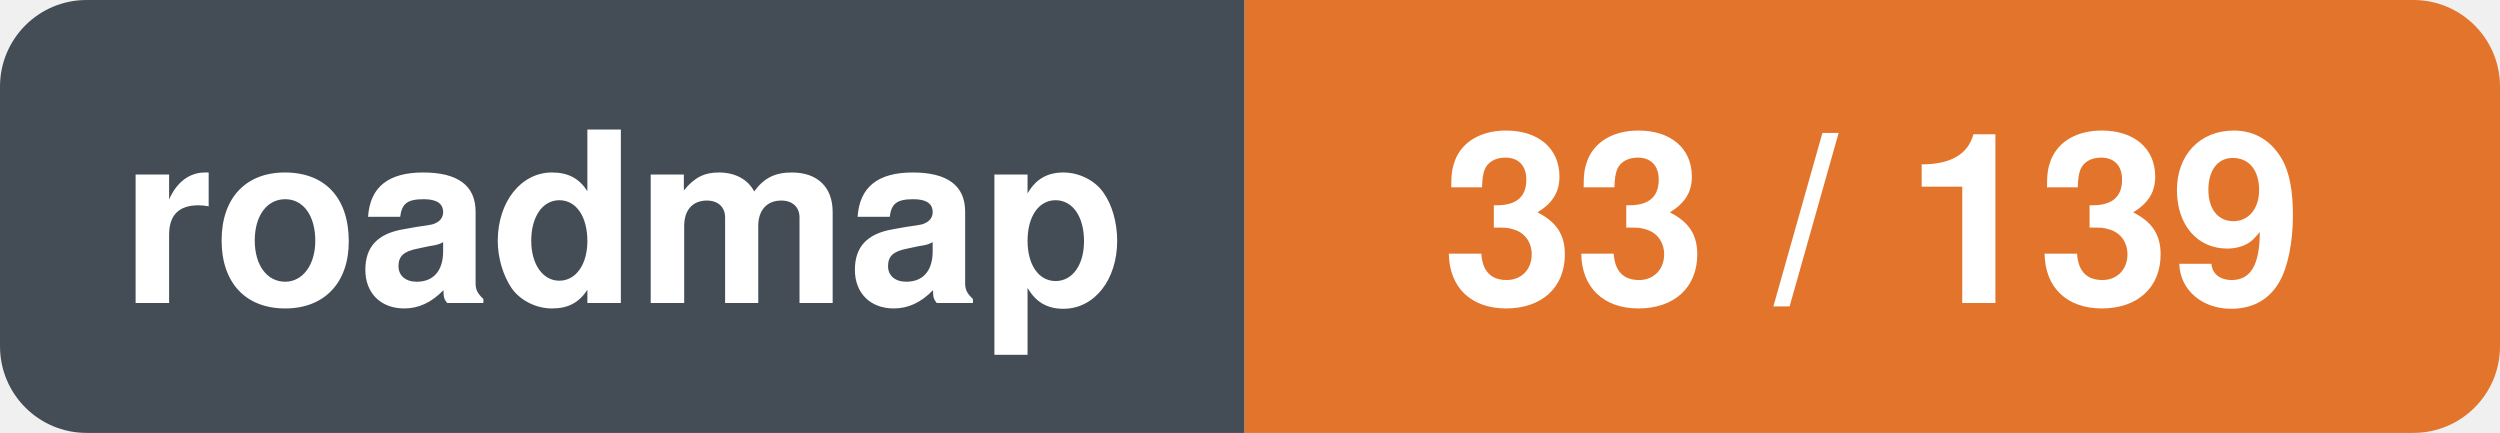
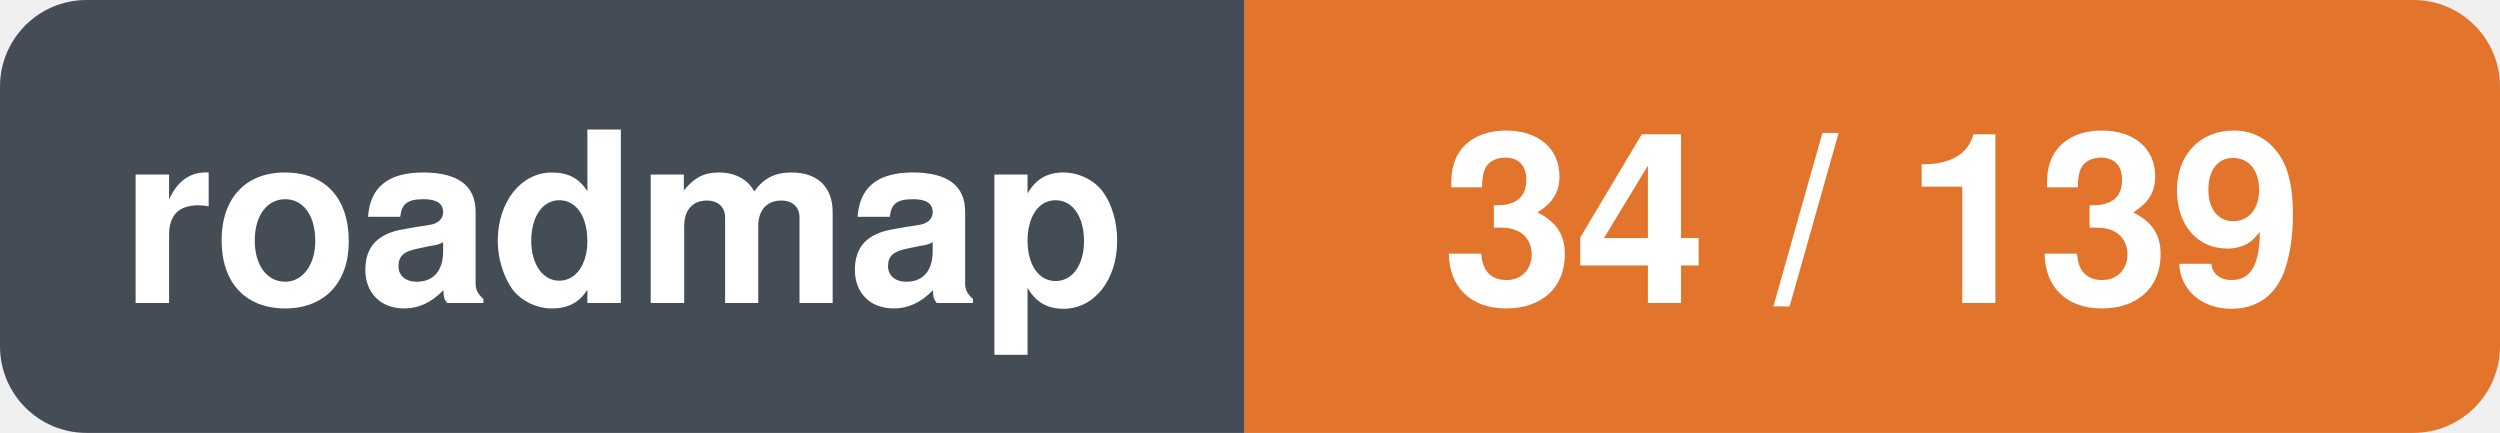
- <svg xmlns="http://www.w3.org/2000/svg" width="115.5" height="20" viewBox="0 0 115.5 20" role="img" aria-label="roadmap: 33 / 139">
+ <svg xmlns="http://www.w3.org/2000/svg" width="115.5" height="20" viewBox="0 0 115.5 20" role="img" aria-label="roadmap: 34 / 139">
  <clipPath id="r">
    <rect width="115.5" height="20" rx="4" />
  </clipPath>
  <g clip-path="url(#r)">
    <rect x="0.0" y="0.0" width="57.5" height="20.0" fill="#444d56" />
    <rect x="57.5" y="0.0" width="58.0" height="20.0" fill="#e3742c" />
  </g>
  <text x="28.8" y="14.0" font-family="-apple-system,BlinkMacSystemFont,'Segoe UI',Helvetica,Arial,sans-serif" font-size="11" font-weight="600" fill="#ffffff" text-anchor="middle">roadmap</text>
-   <text x="86.5" y="14.0" font-family="-apple-system,BlinkMacSystemFont,'Segoe UI',Helvetica,Arial,sans-serif" font-size="11" font-weight="600" fill="#ffffff" text-anchor="middle">33 / 139</text>
+   <text x="86.5" y="14.0" font-family="-apple-system,BlinkMacSystemFont,'Segoe UI',Helvetica,Arial,sans-serif" font-size="11" font-weight="600" fill="#ffffff" text-anchor="middle">34 / 139</text>
</svg>
